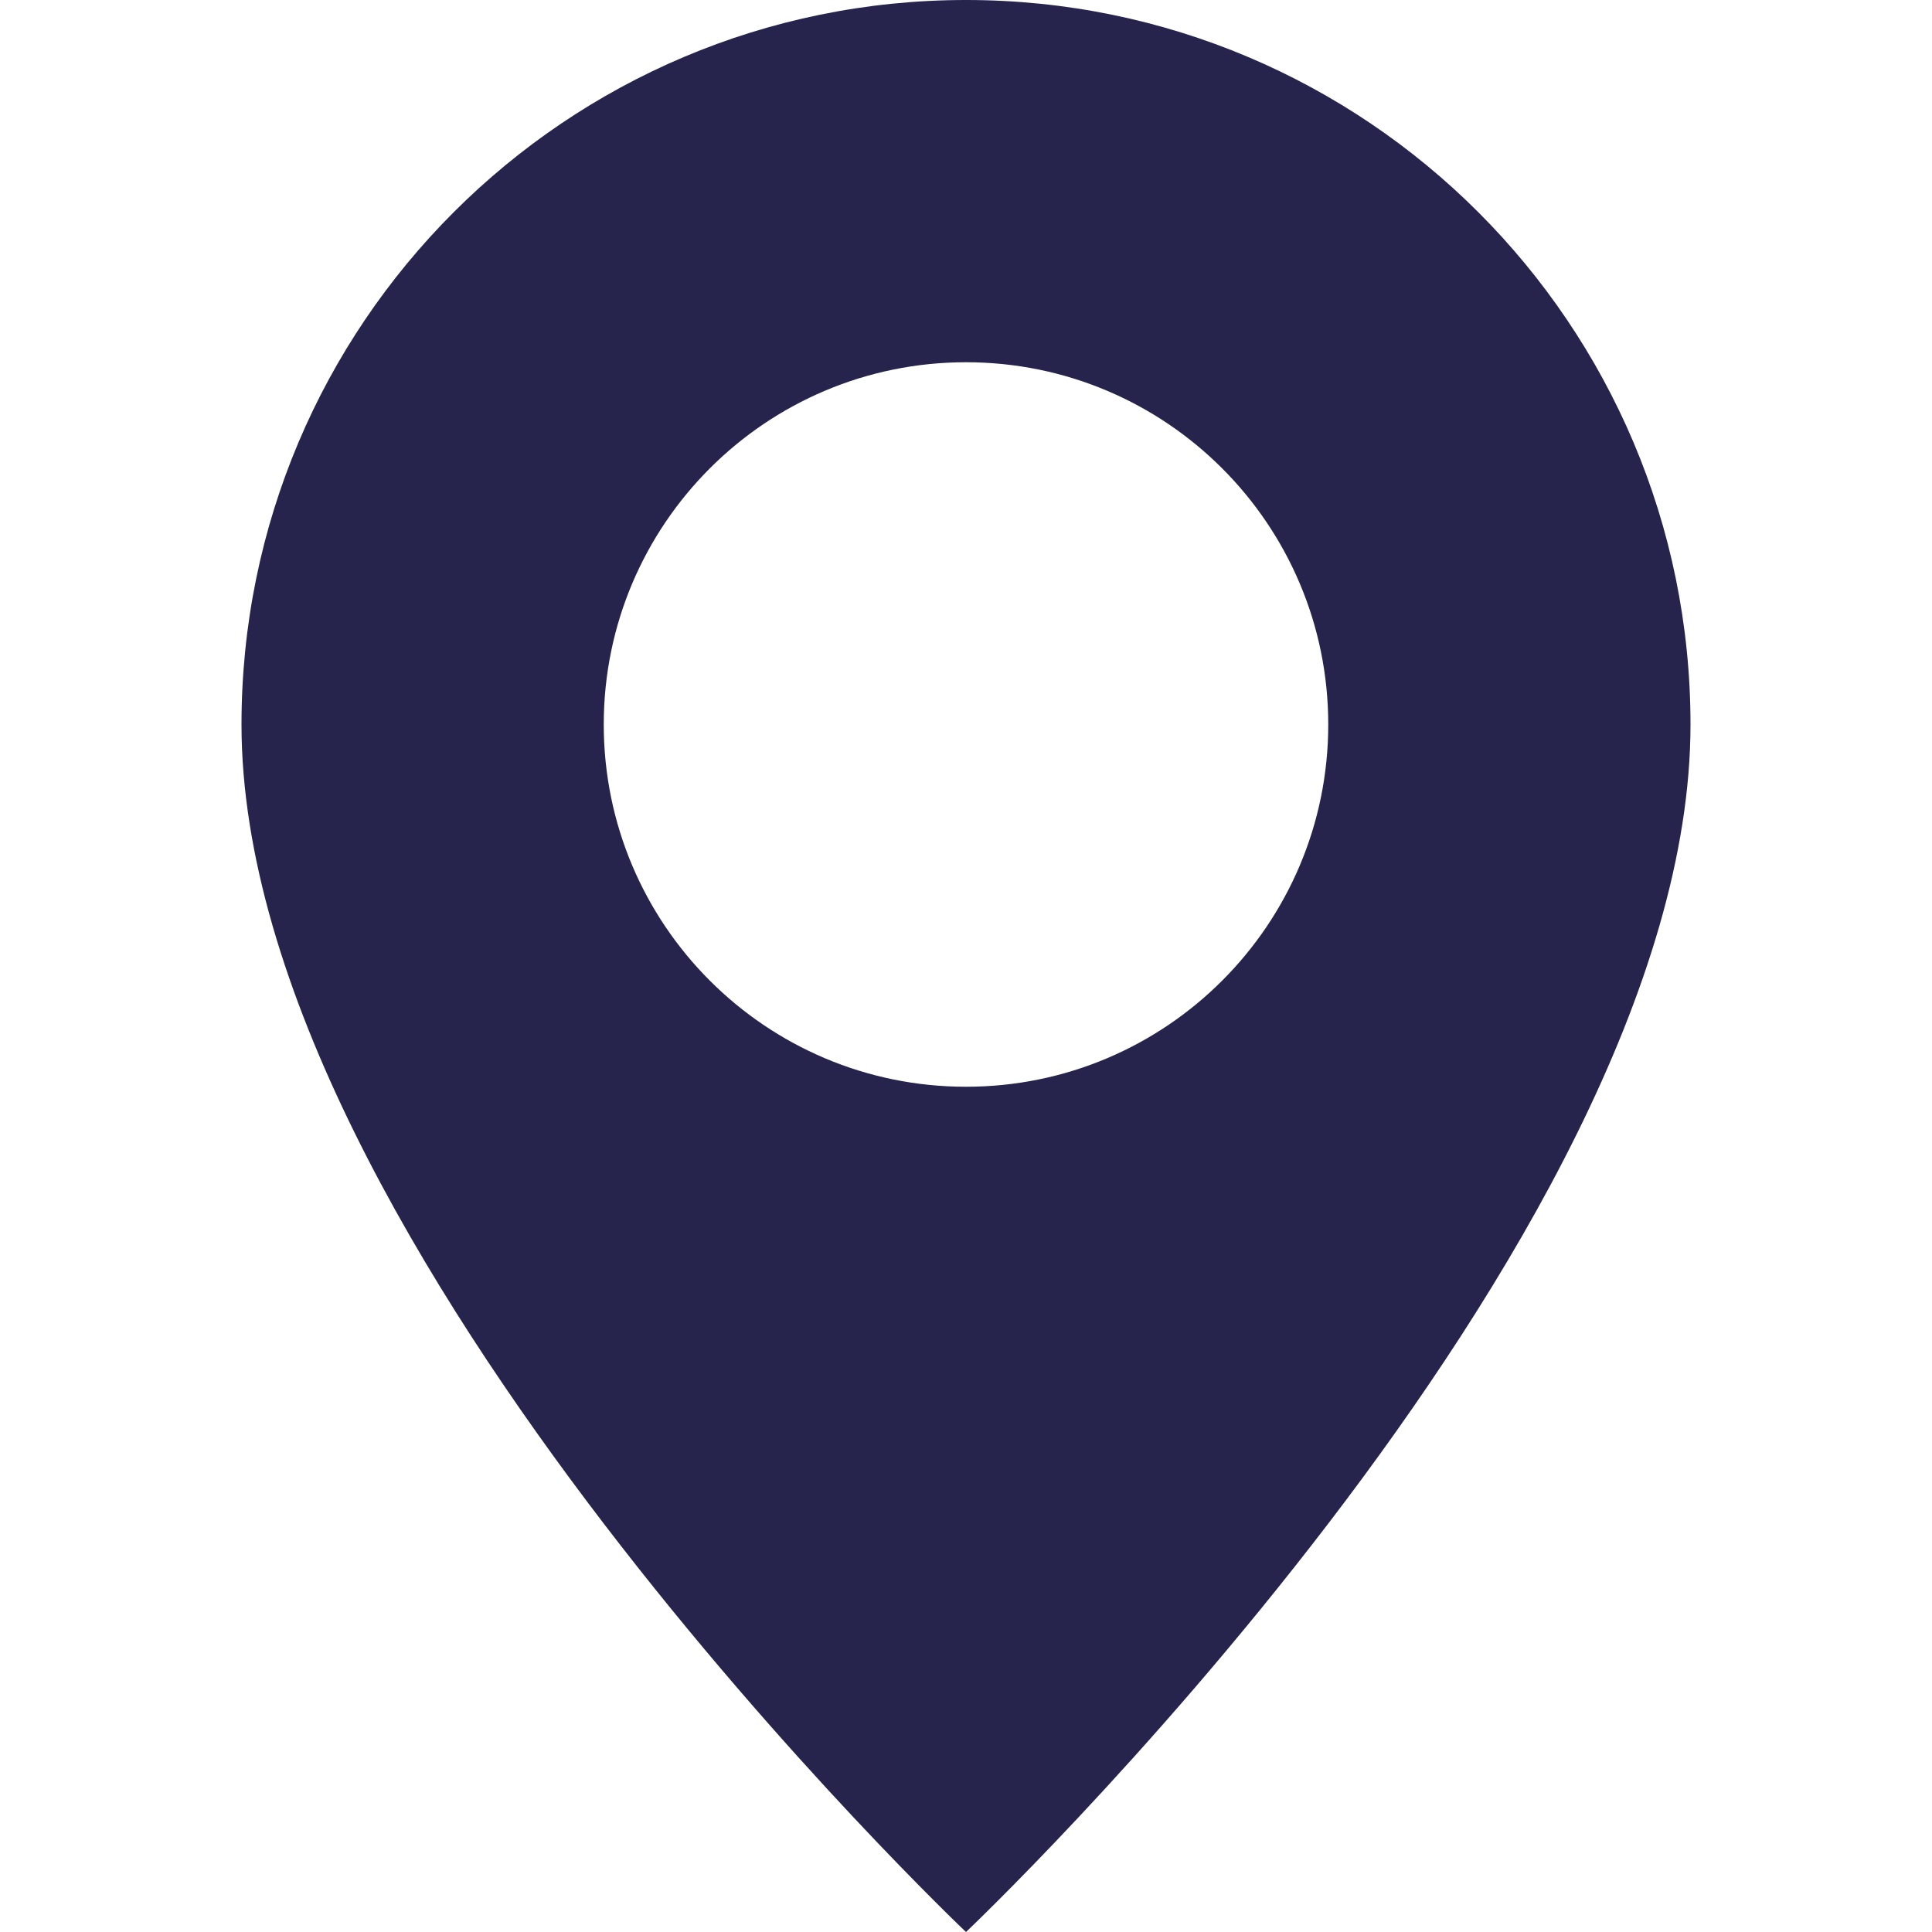
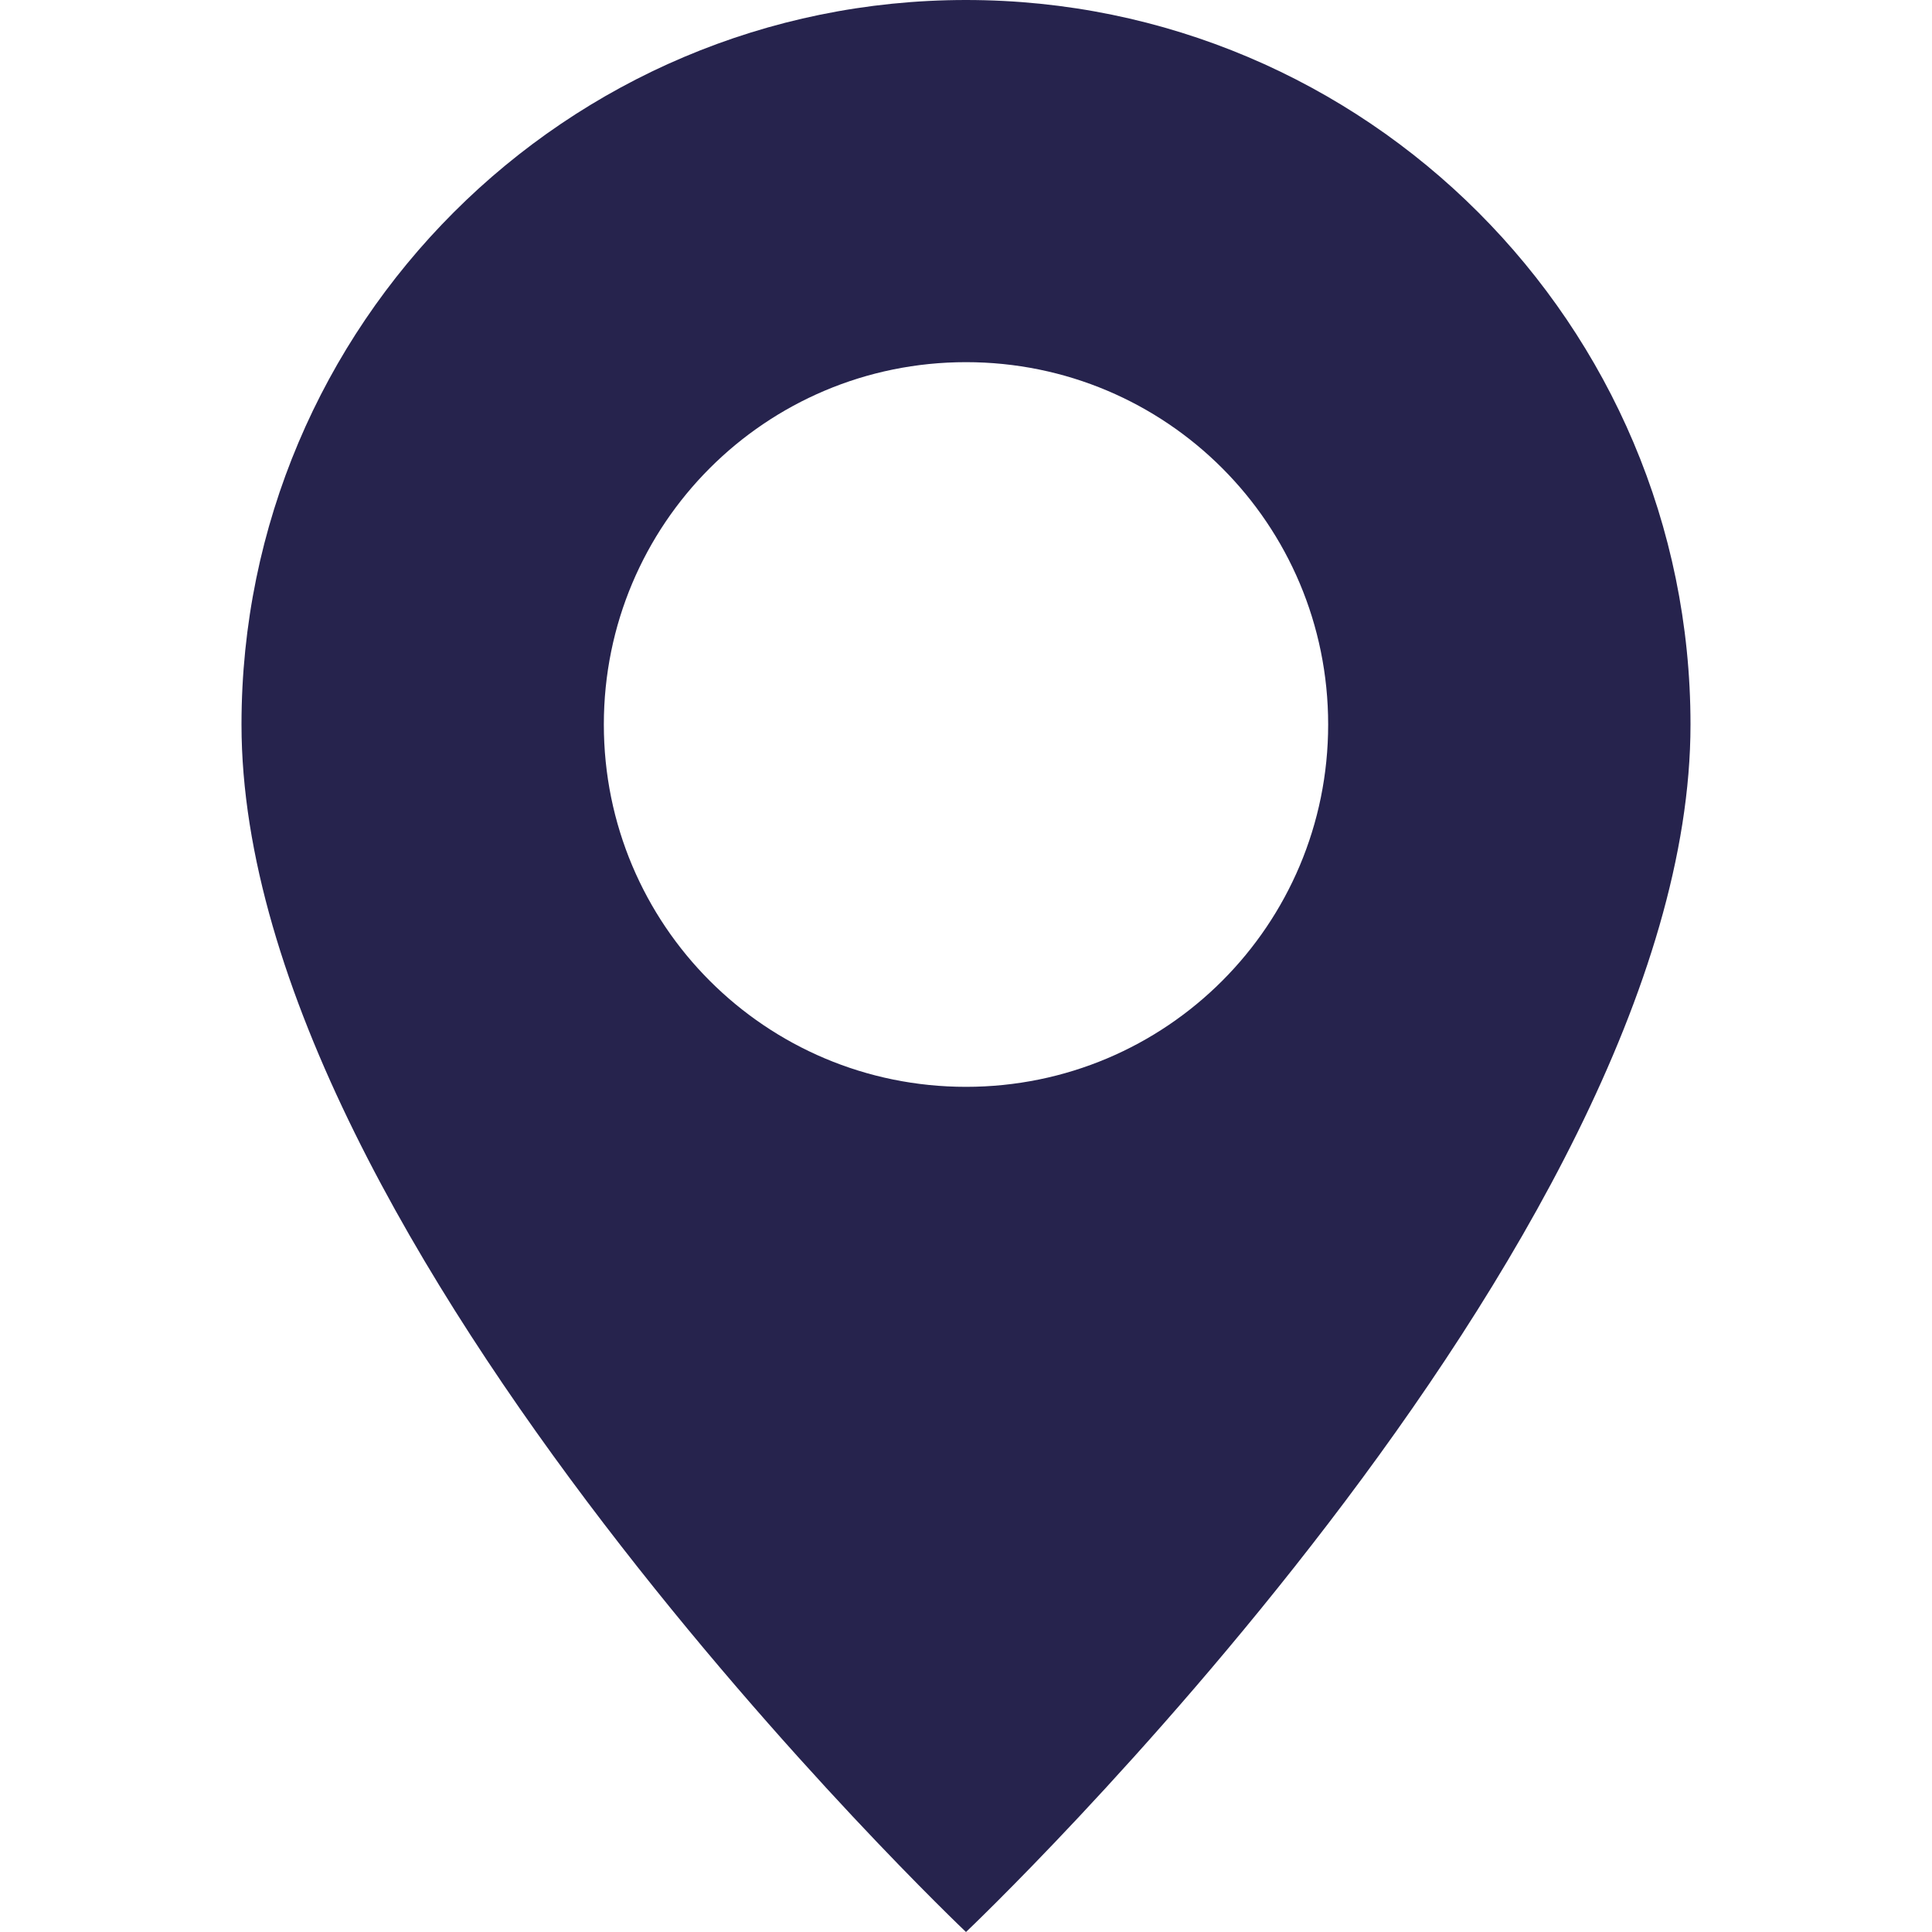
- <svg xmlns="http://www.w3.org/2000/svg" width="600px" height="600px" viewBox="0 0 600 600" version="1.1">
+ <svg xmlns="http://www.w3.org/2000/svg" width="11px" height="px" viewBox="0 0 11 11" version="1.1">
  <g id="surface1">
-     <path style=" stroke:none;fill-rule:nonzero;fill:rgb(14.902%,13.725%,30.196%);fill-opacity:1;" d="M 300 600 C 300 600 525 386.773 525 225 C 525 100.734 424.266 0 300 0 C 175.734 0 75 100.734 75 225 C 75 386.773 300 600 300 600 Z M 300 337.5 C 237.867 337.5 187.5 287.133 187.5 225 C 187.5 162.867 237.867 112.5 300 112.5 C 362.133 112.5 412.5 162.867 412.5 225 C 412.5 287.133 362.133 337.5 300 337.5 Z M 300 337.5 " />
+     <path style=" stroke:none;fill-rule:nonzero;fill:rgb(14.902%,13.725%,30.196%);fill-opacity:1;" d="M 5.5 11 C 5.5 11 9.625 7.09 9.625 4.125 C 9.625 1.848 7.777 0 5.5 0 C 3.223 0 1.375 1.848 1.375 4.125 C 1.375 7.09 5.5 11 5.5 11 Z M 5.5 6.188 C 4.359 6.188 3.438 5.266 3.438 4.125 C 3.438 2.984 4.359 2.062 5.5 2.062 C 6.641 2.062 7.562 2.984 7.562 4.125 C 7.562 5.266 6.641 6.188 5.5 6.188 Z M 5.5 6.188 " />
  </g>
</svg>
